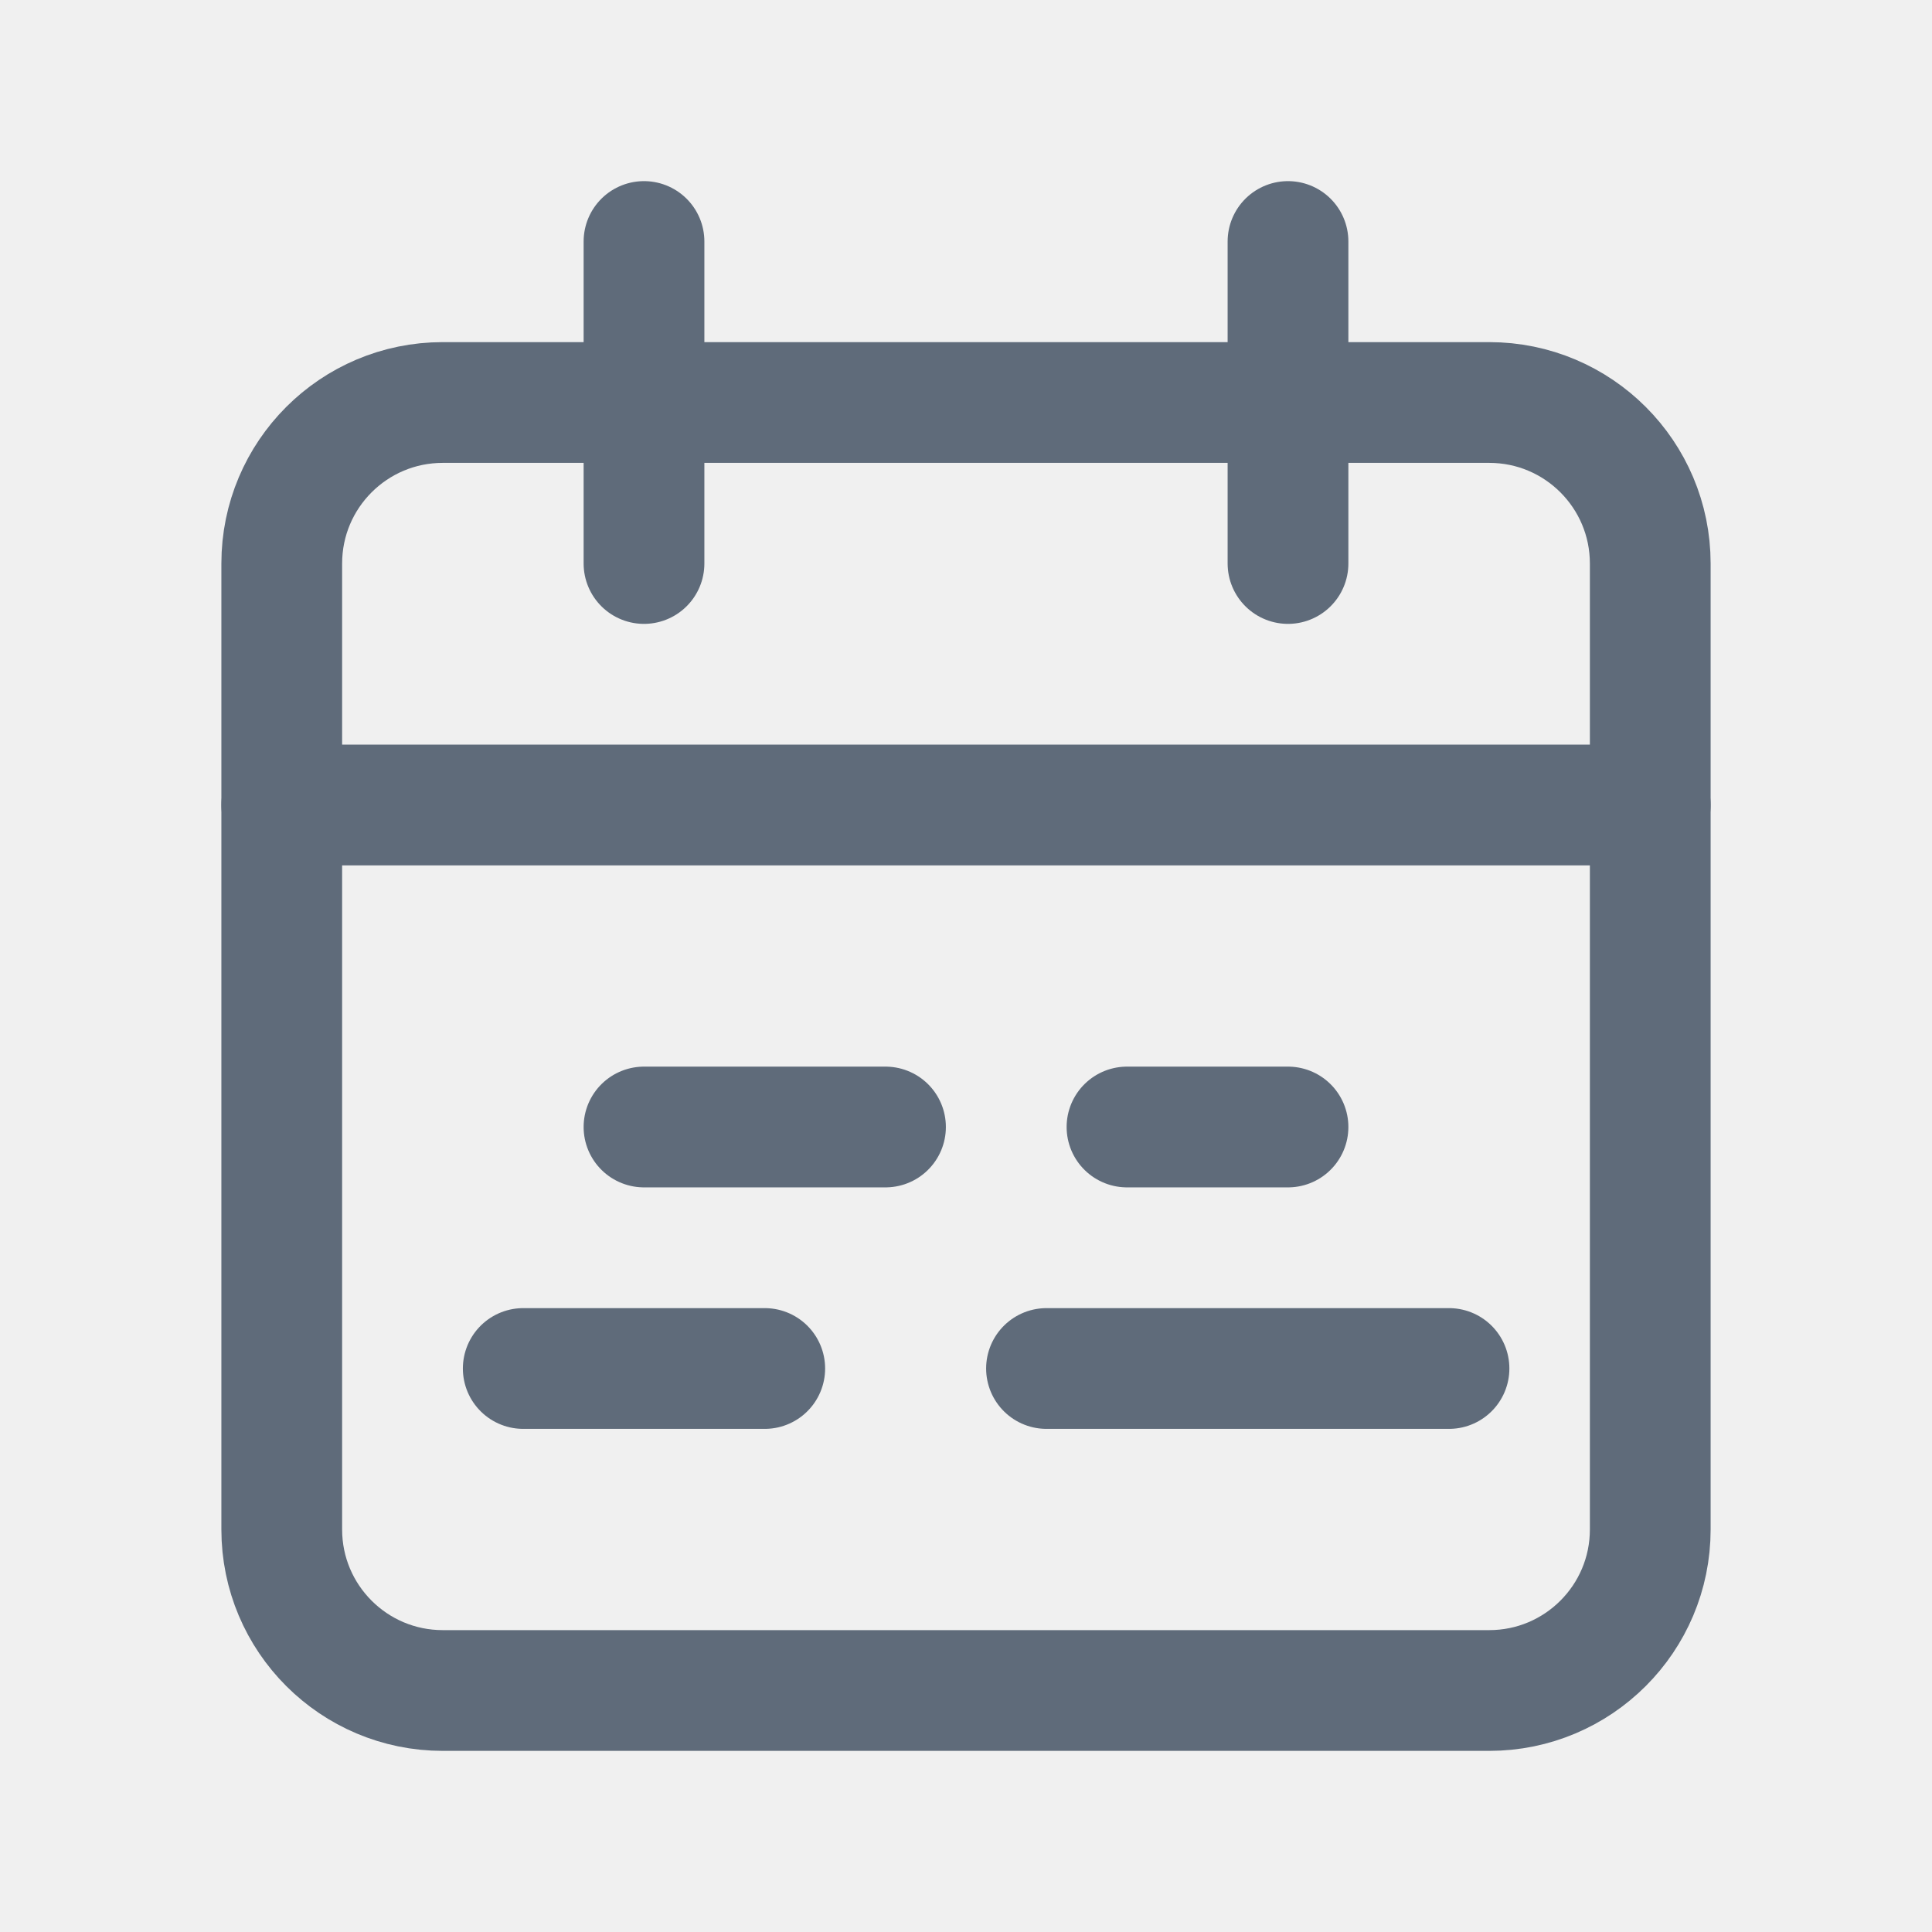
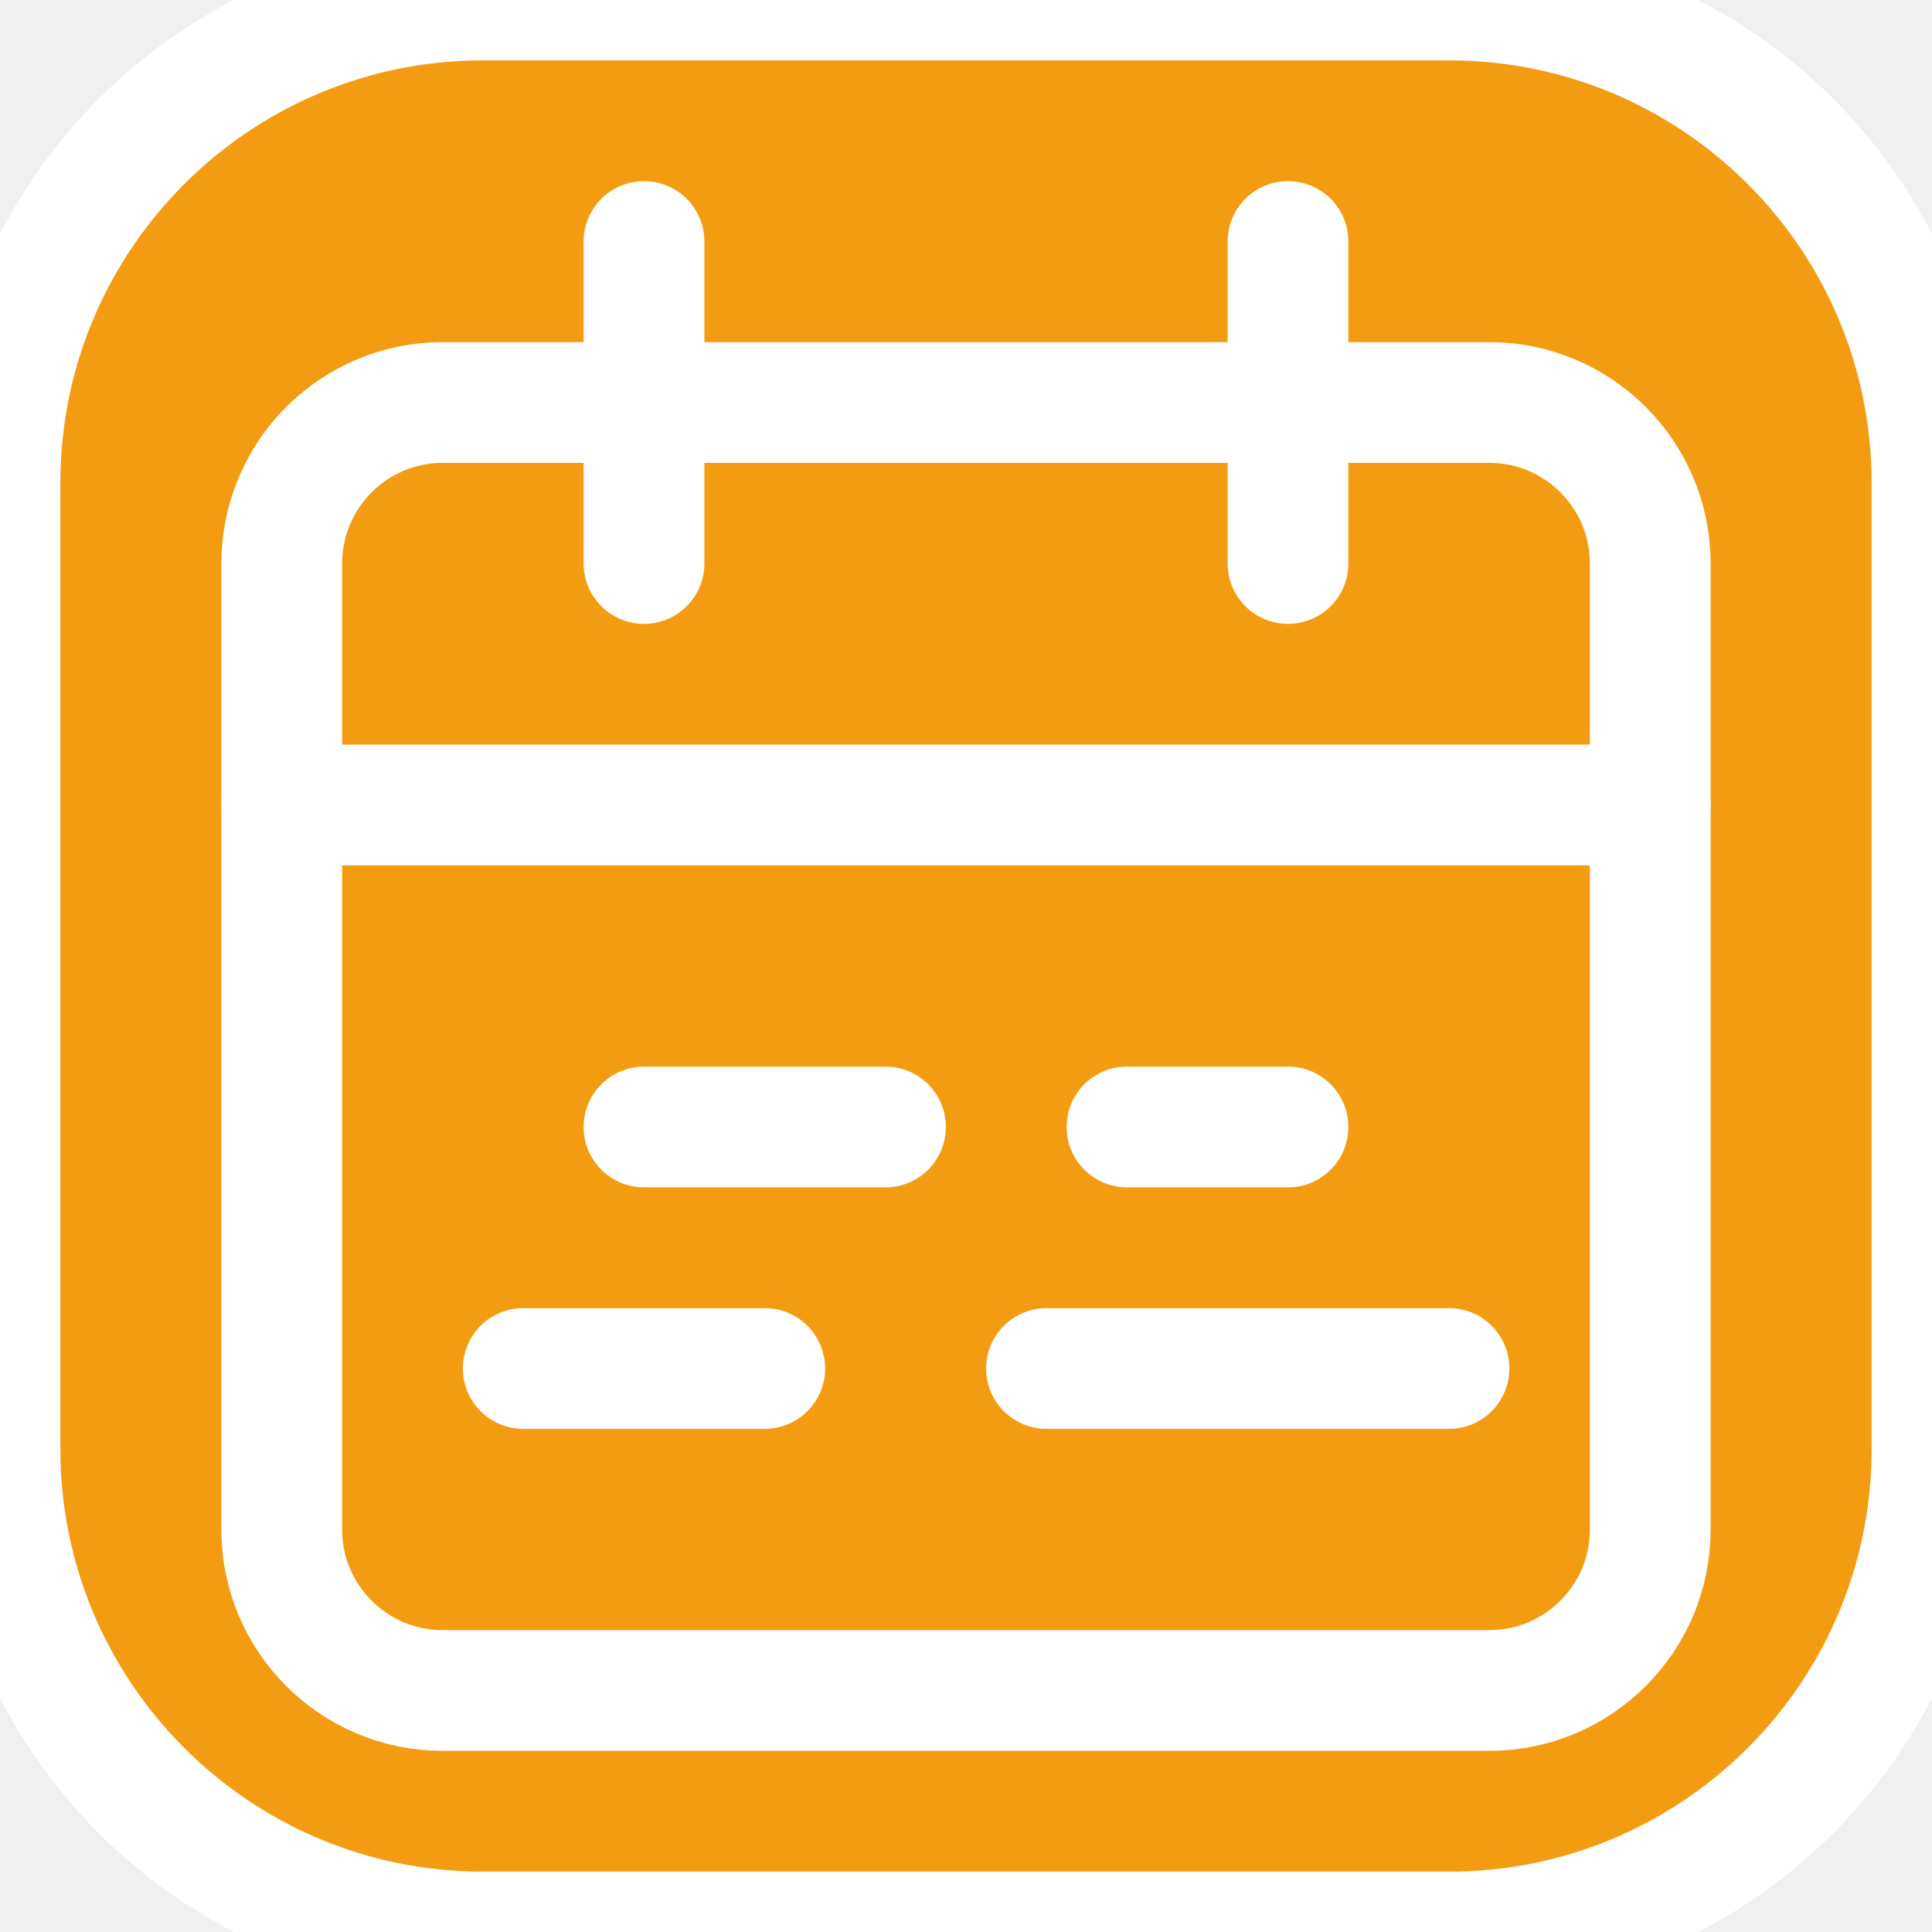
- <svg xmlns="http://www.w3.org/2000/svg" viewBox="0 0 24 24" fill="none" stroke="#5f6b7a" stroke-width="1.5" stroke-linecap="round" stroke-linejoin="round">
+ <svg xmlns="http://www.w3.org/2000/svg" viewBox="0 0 24 24" fill="none" stroke="#ffffff" stroke-width="1.5" stroke-linecap="round" stroke-linejoin="round">
+   <rect width="24" height="24" rx="6" fill="#F39C12" />
  <rect x="3.5" y="5" width="17" height="16" rx="2" />
  <path d="M3.5 10h17M8 3v4M16 3v4" />
  <path d="M8 14h3M14 14h2M6.5 17h3M13 17h5" />
</svg>
